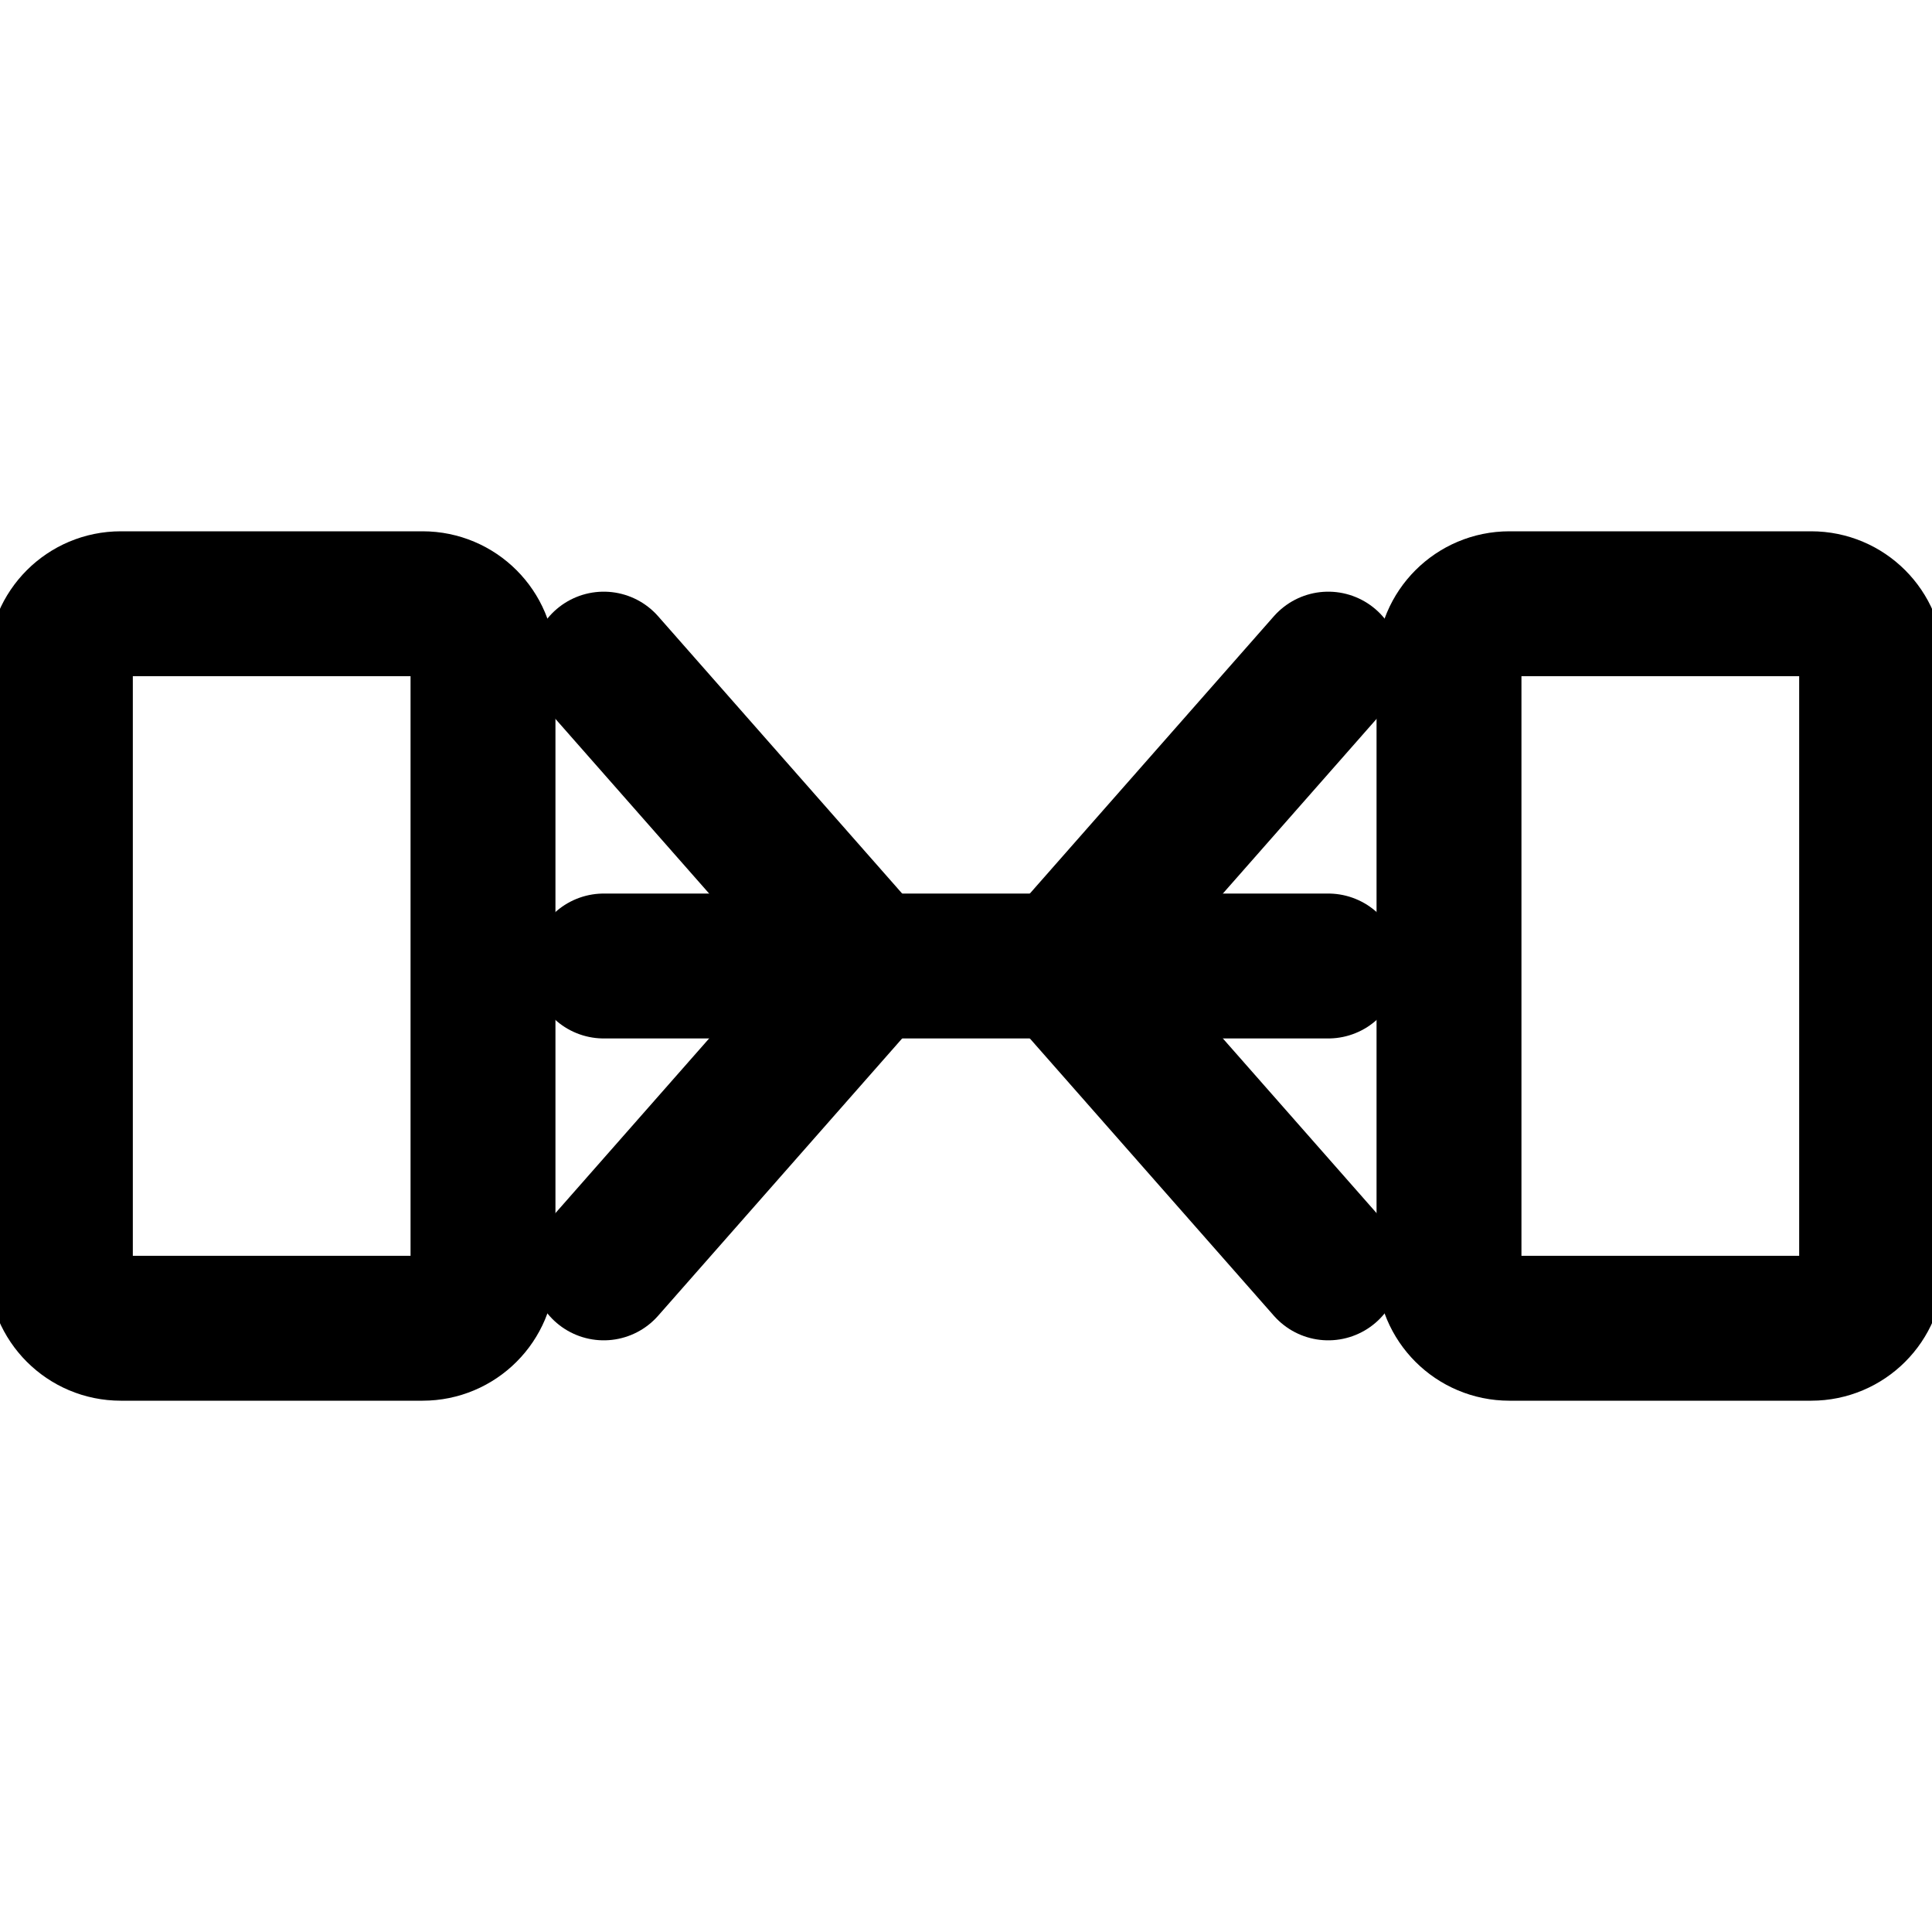
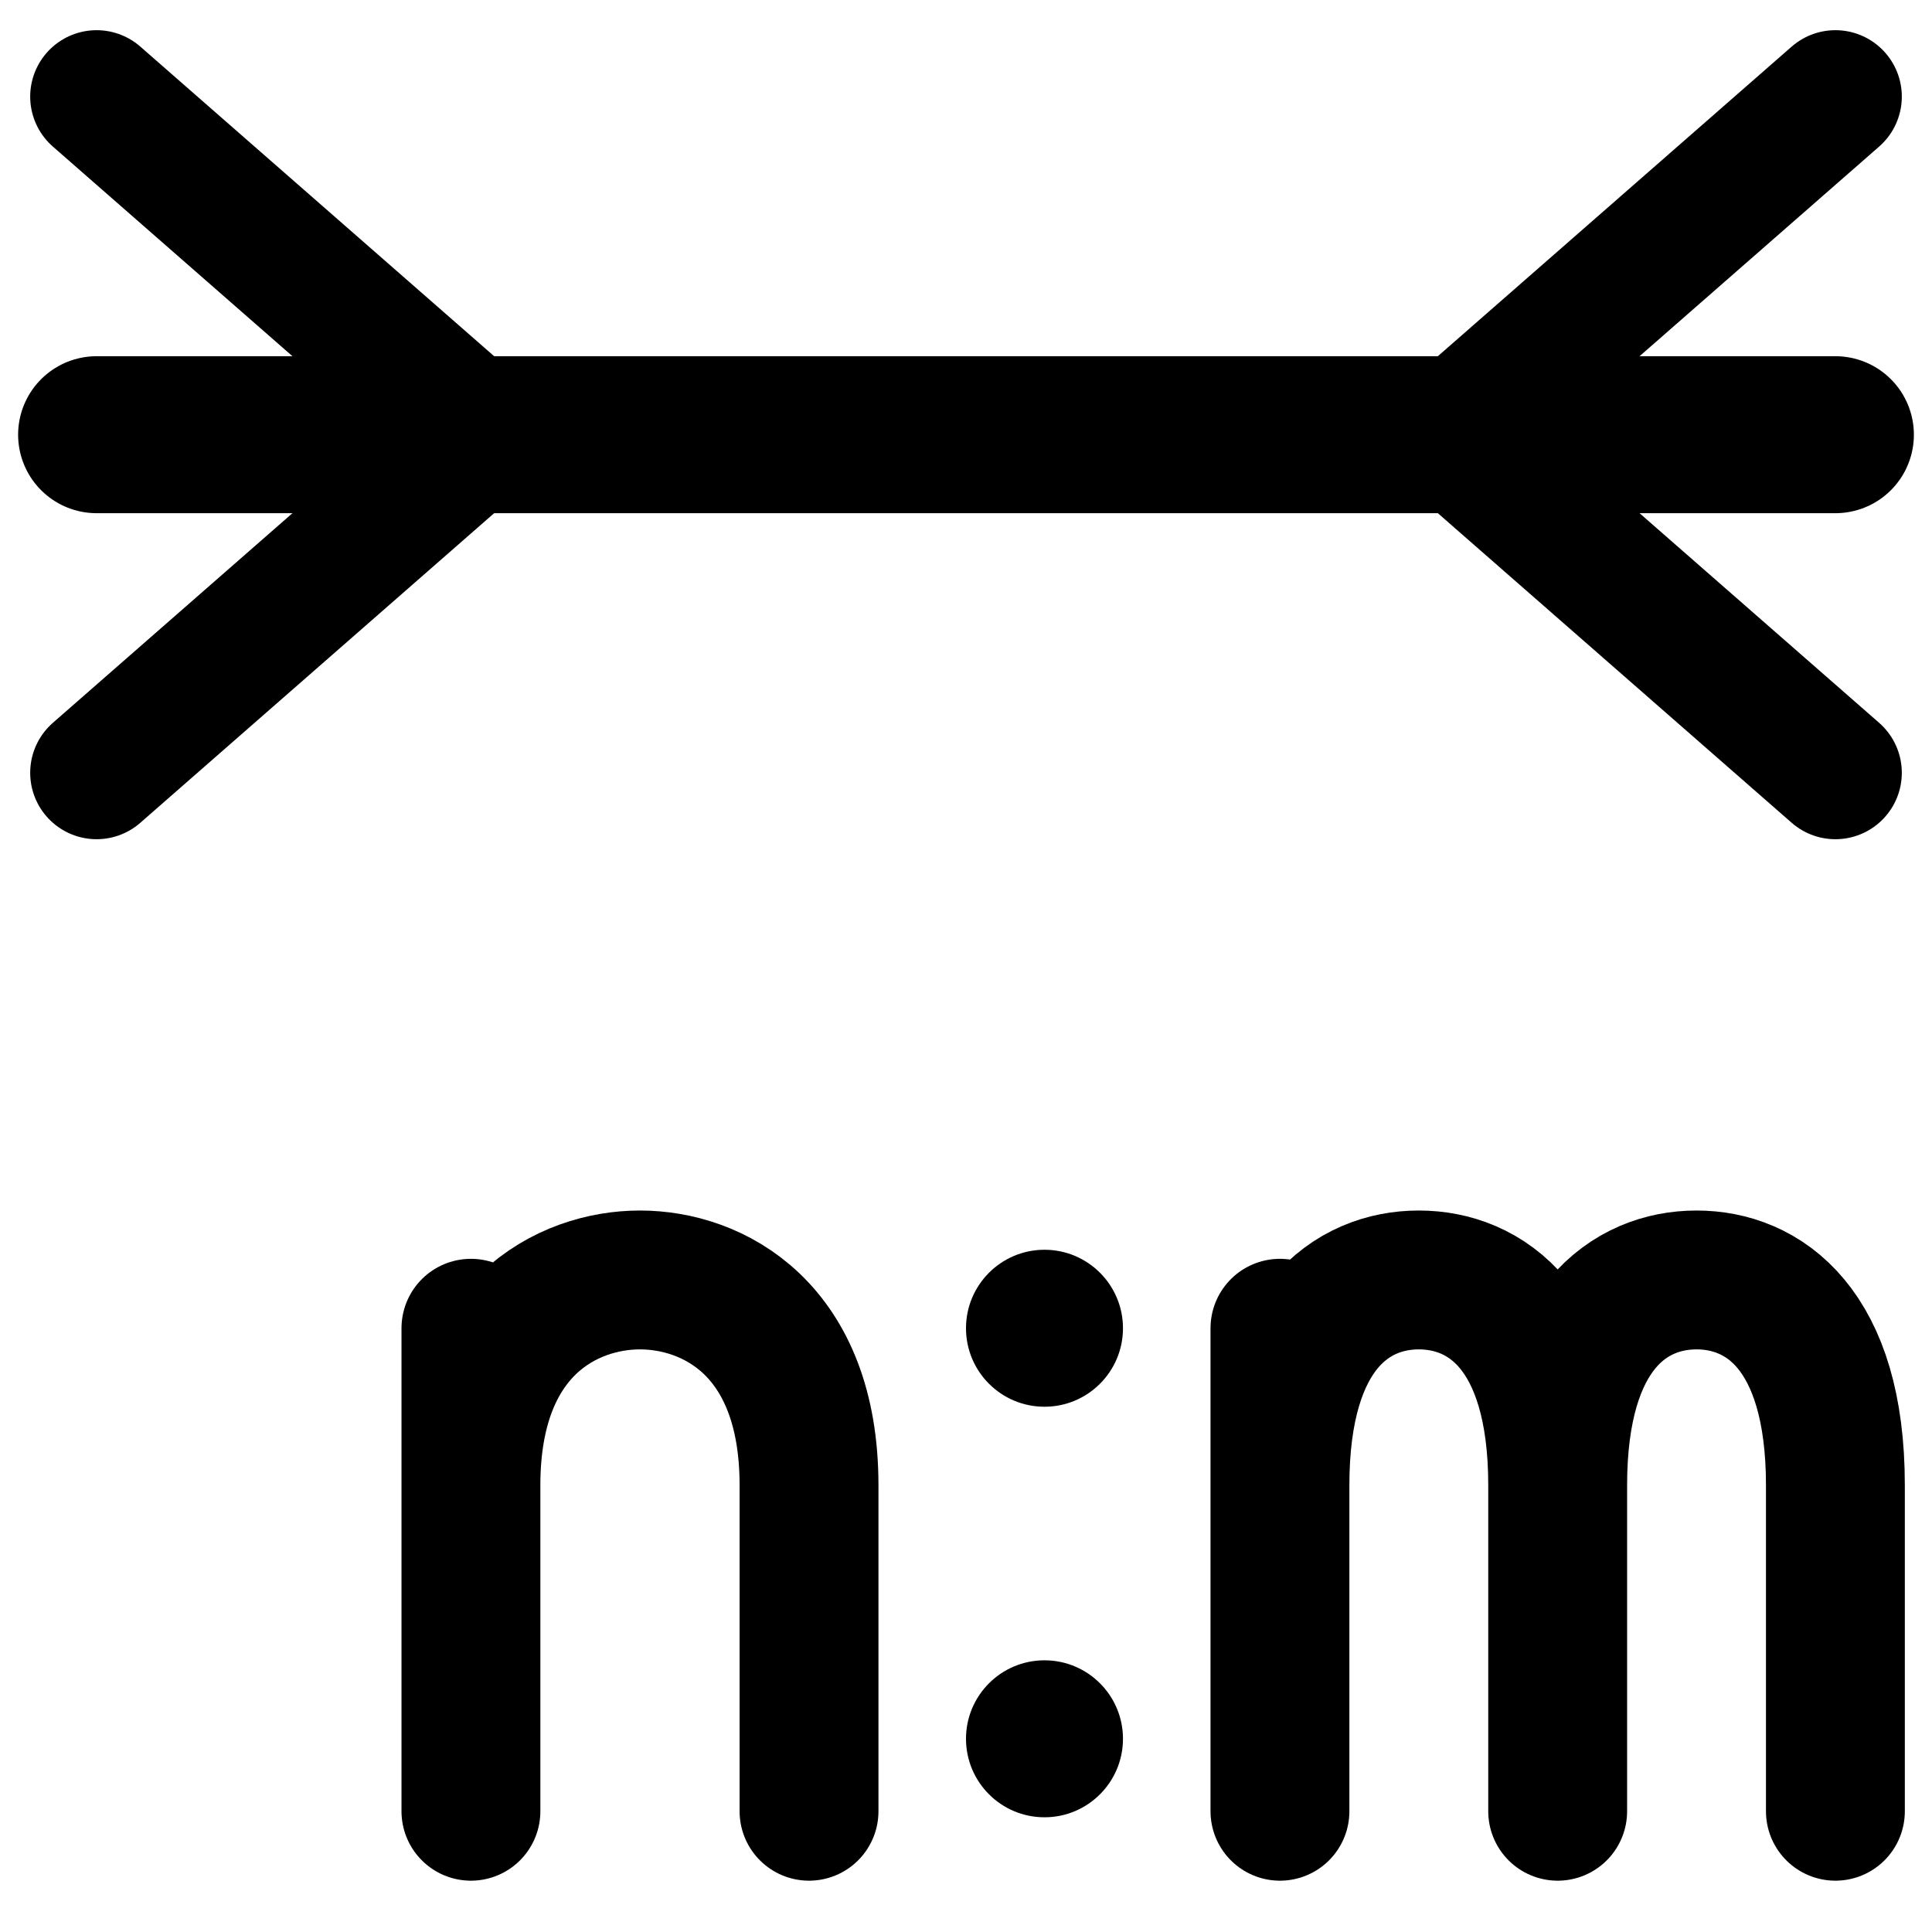
- <svg xmlns="http://www.w3.org/2000/svg" viewBox="0 0 16 16" fill="none" stroke="#000" stroke-width="1.2" stroke-linecap="round" stroke-linejoin="round">
-   <rect x="0.5" y="5" width="3.5" height="6" rx="0.5" />
-   <rect x="12" y="5" width="3.5" height="6" rx="0.5" />
-   <path d="M5 8h6" />
-   <path d="M7.2 8L5 5.5M7.2 8L5 10.5" />
-   <path d="M8.8 8L11 5.5M8.8 8L11 10.5" />
+ <svg xmlns="http://www.w3.org/2000/svg" viewBox="0 0 16 16" fill="none" stroke="#000" stroke-width="1.3" stroke-linecap="round" stroke-linejoin="round">
+   <path d="M0.8 3.6H15.2" />
+   <path d="M0.8 0.8L4 3.6L0.8 6.4" stroke-width="1.1" />
+   <path d="M15.2 0.8L12 3.6L15.2 6.4" stroke-width="1.1" />
+   <path d="M3.9 15V11.0M3.9 12.3c0-1.3 0.8-1.7 1.4-1.7s1.4 0.4 1.4 1.7V15" stroke-width="1.15" />
+   <circle cx="8.65" cy="11.0" r="0.65" fill="#000" stroke="none" />
+   <circle cx="8.65" cy="14.4" r="0.65" fill="#000" stroke="none" />
+   <path d="M10.6 15V11.0M10.6 12.3c0-1.3 0.6-1.7 1.15-1.7s1.15 0.4 1.15 1.7V15M12.9 12.3c0-1.3 0.6-1.7 1.15-1.7s1.15 0.4 1.15 1.7V15" stroke-width="1.15" />
</svg>
